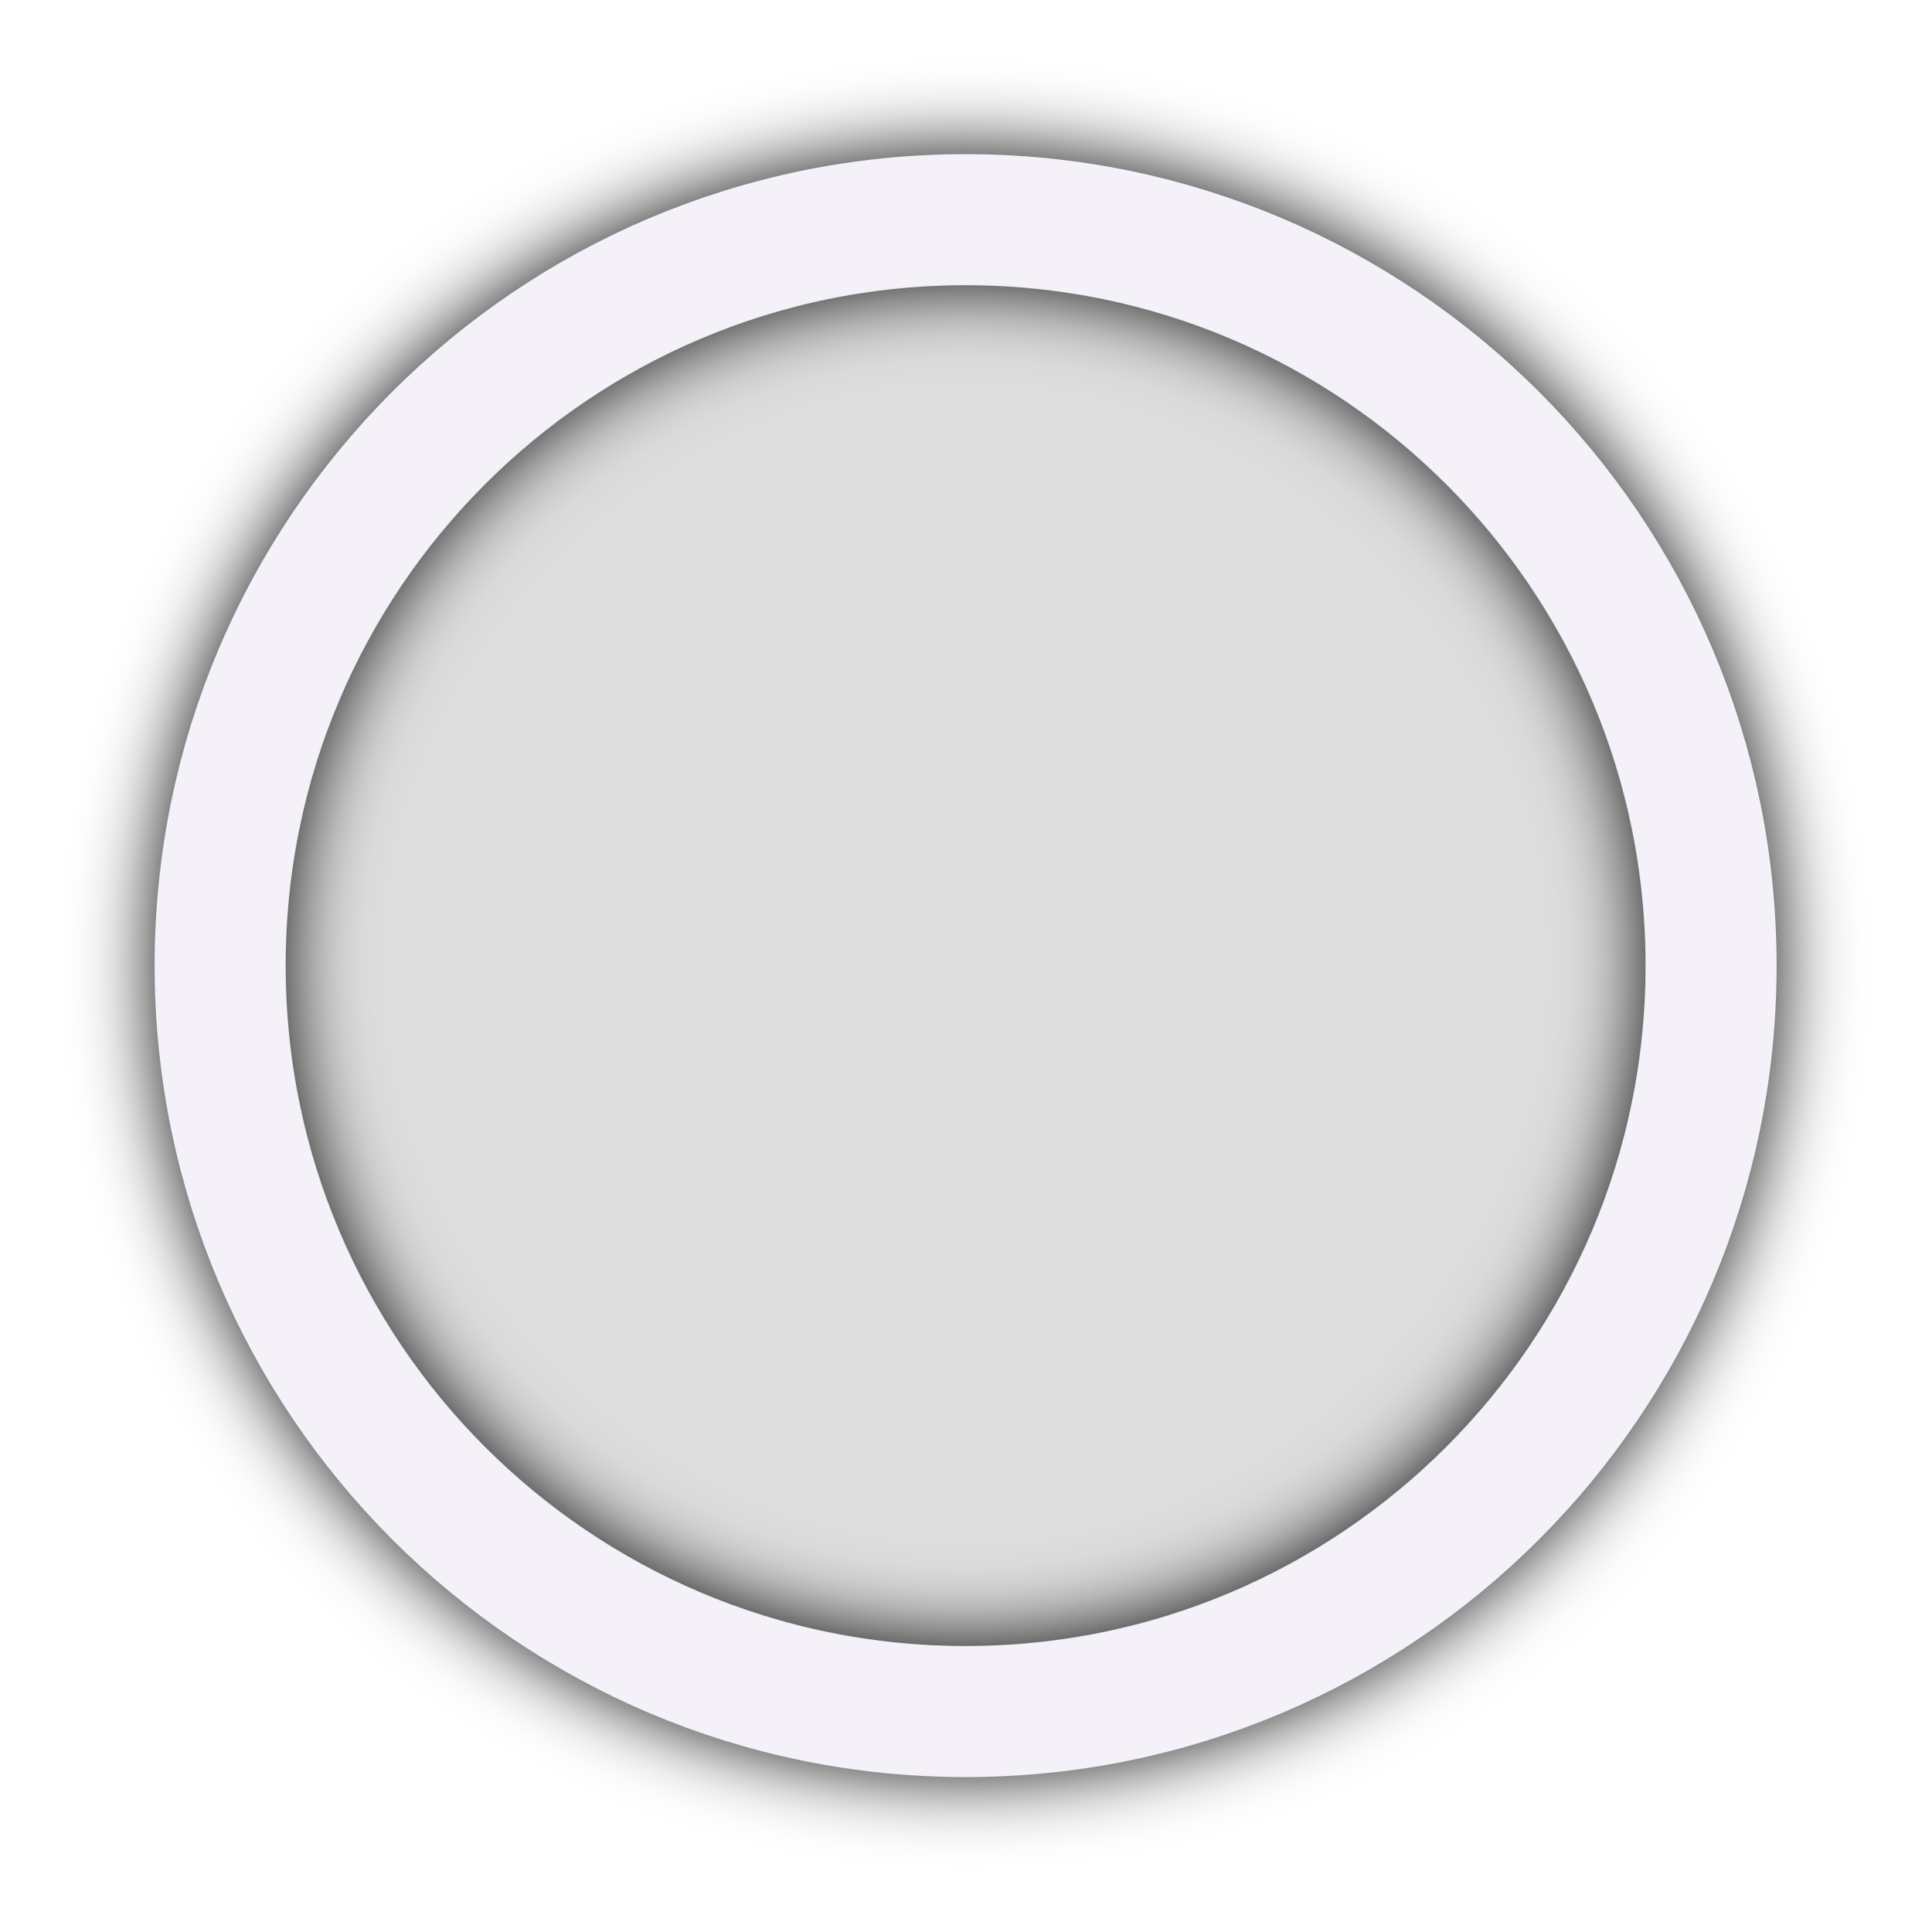
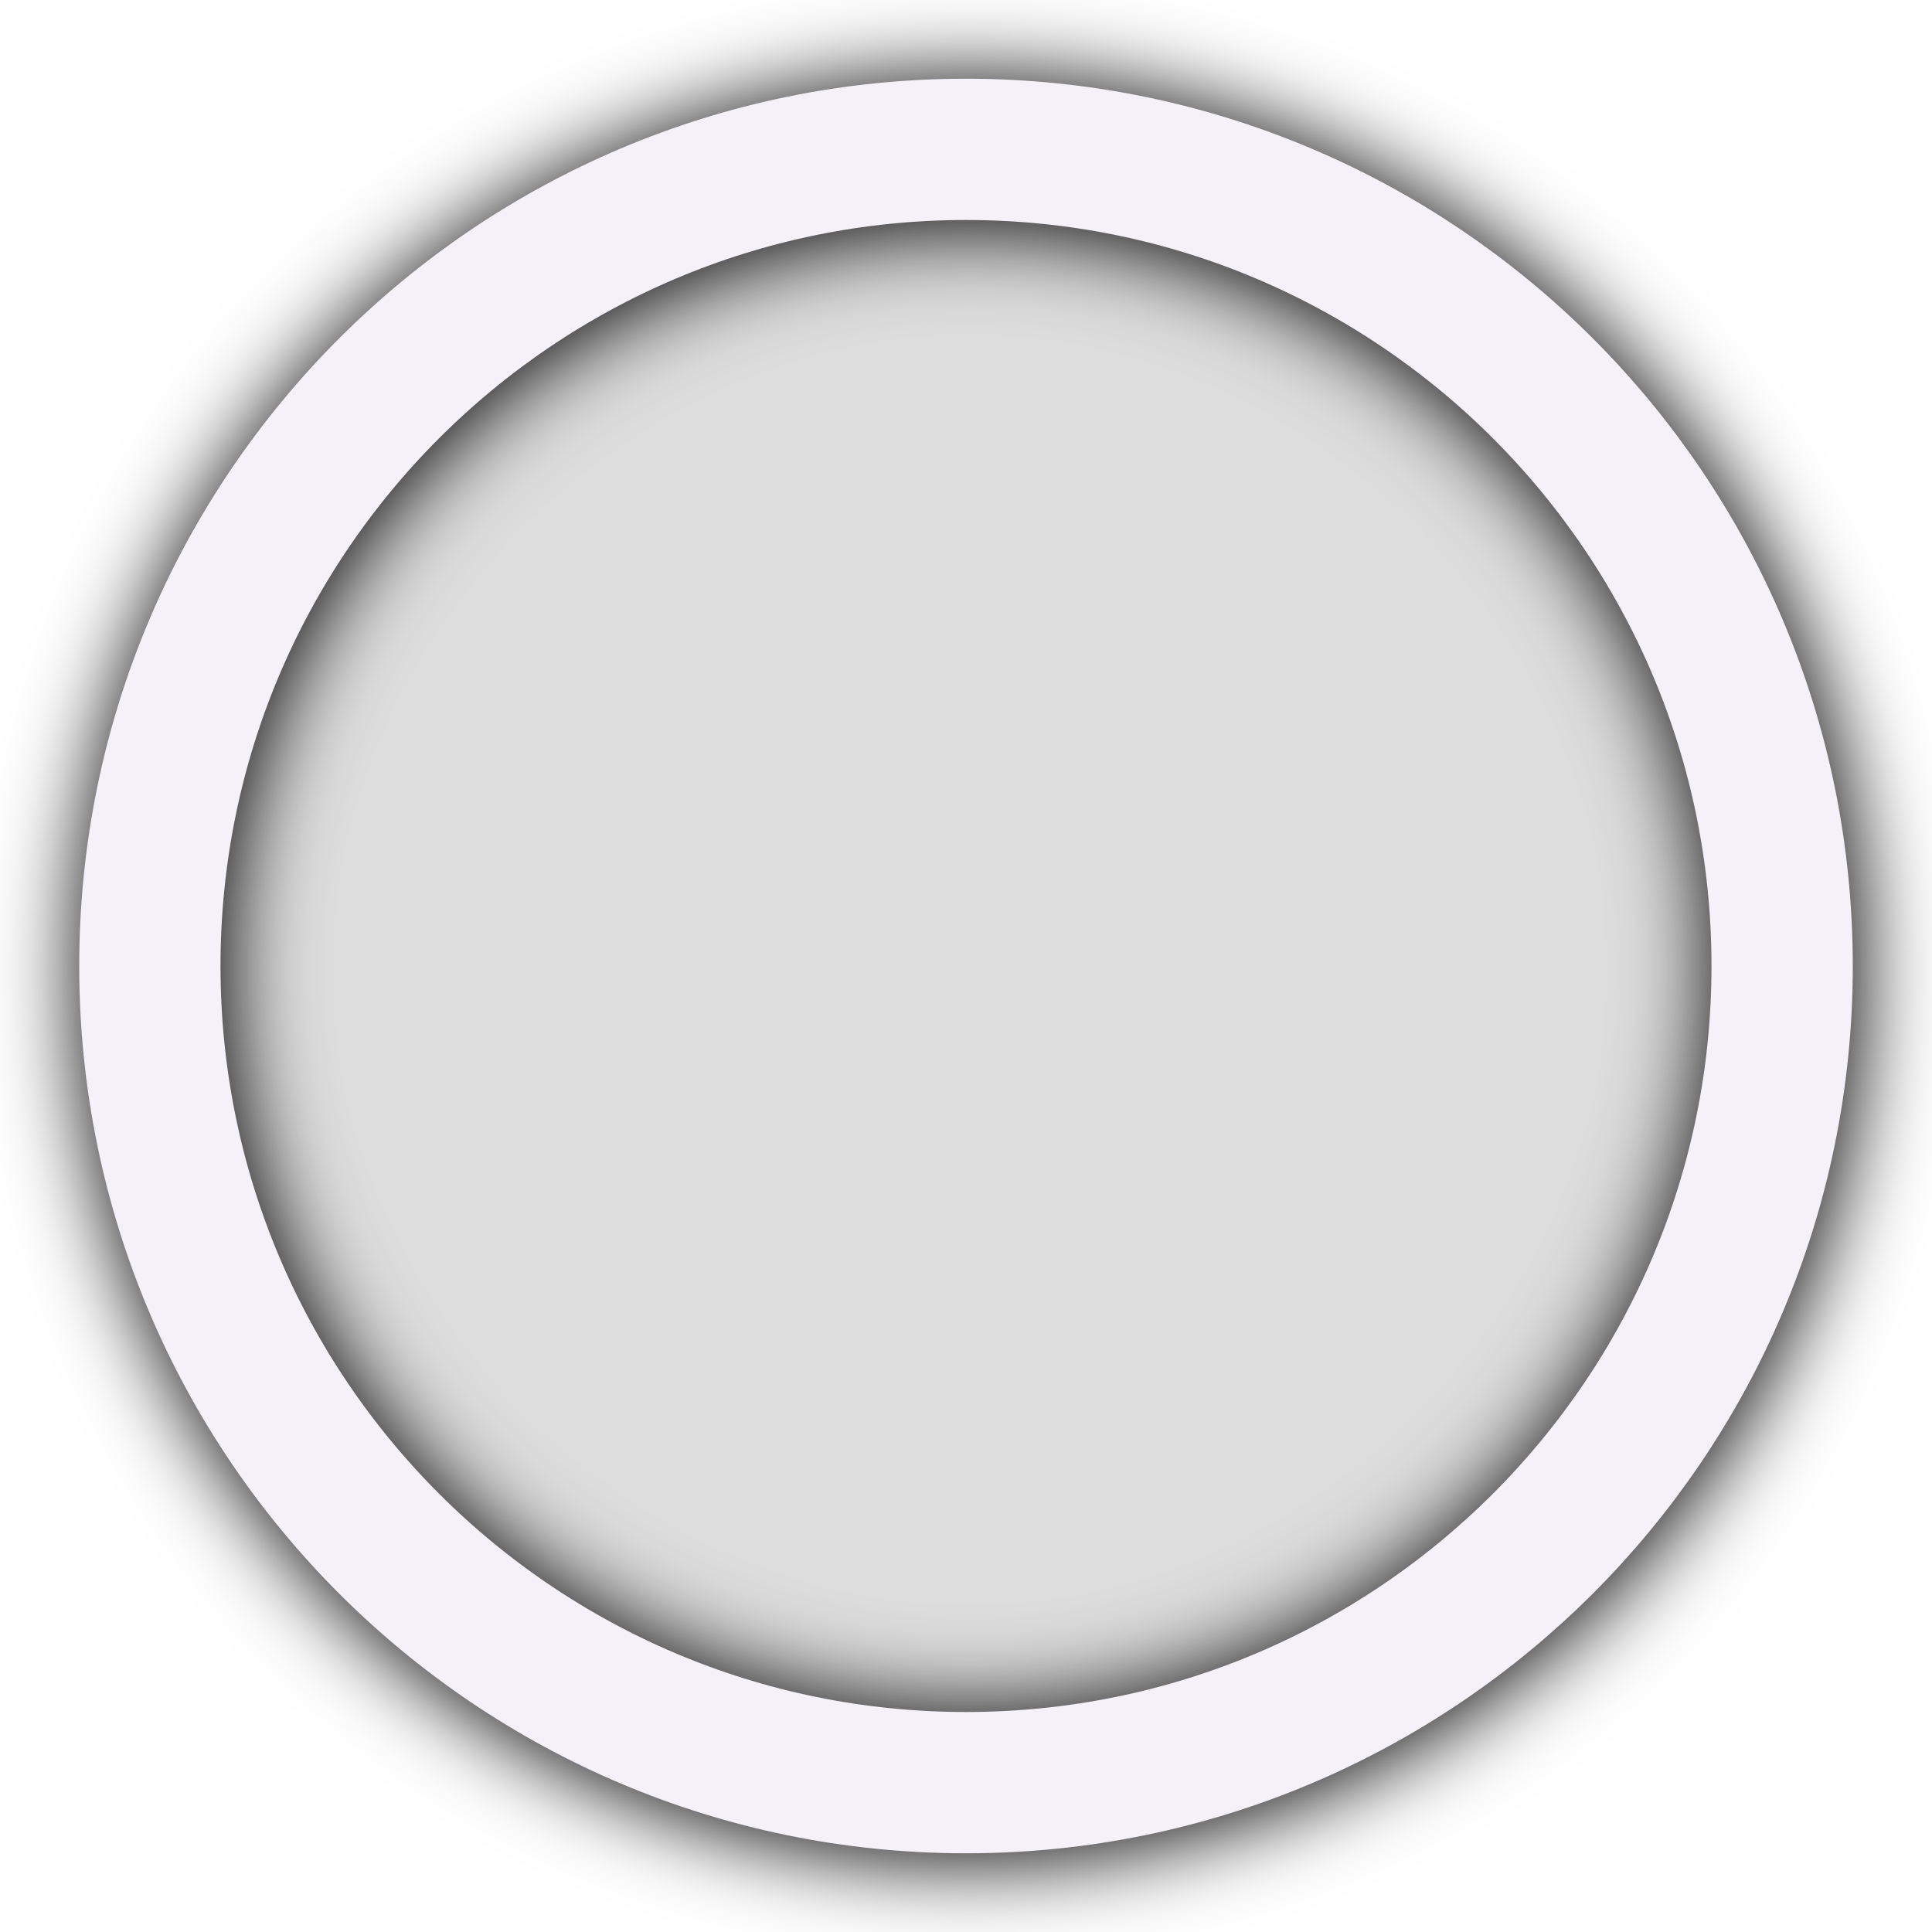
- <svg xmlns="http://www.w3.org/2000/svg" xmlns:ns1="http://www.openswatchbook.org/uri/2009/osb" width="290" height="290" viewBox="0 0 290 290" version="1.1" id="SVGRoot">
+ <svg xmlns="http://www.w3.org/2000/svg" xmlns:ns1="http://www.openswatchbook.org/uri/2009/osb" width="265" height="265" viewBox="0 0 265 265" version="1.1" id="SVGRoot">
  <defs id="defs3680">
    <linearGradient id="linearGradient6995" ns1:paint="solid">
      <stop style="stop-color:#000000;stop-opacity:1;" offset="0" id="stop6993" />
    </linearGradient>
    <marker orient="auto" refY="0" refX="0" id="Arrow1Lstart" style="overflow:visible">
      <path id="path4509" d="M 0,0 5,-5 -12.5,0 5,5 Z" style="fill:#000000;fill-opacity:1;fill-rule:evenodd;stroke:#000000;stroke-width:1pt;stroke-opacity:1" transform="matrix(0.8,0,0,0.8,10,0)" />
    </marker>
-     <filter style="color-interpolation-filters:sRGB" id="filter5736" x="-0.148" width="1.295" y="-0.128" height="1.295">
+     <filter style="color-interpolation-filters:sRGB" id="filter5736" x="-0.15" width="1.295" y="-0.15" height="1.295">
      <feGaussianBlur stdDeviation="6.21" id="feGaussianBlur5738" />
    </filter>
  </defs>
-   <g id="layer2" transform="translate(0,-7)" />
-   <g id="layer1" transform="translate(0,-7)">
-     <circle style="fill:none;fill-opacity:0.196;stroke:#000000;stroke-width:19.338;stroke-linecap:butt;stroke-linejoin:bevel;stroke-miterlimit:4;stroke-dasharray:none;stroke-dashoffset:0;stroke-opacity:1;paint-order:normal;filter:url(#filter5736)" r="114.66" cy="143.914" cx="148.5" id="circle8537-3" transform="matrix(0.976386,0,0,0.9763833,0.01353056,11.16626)" />
-     <circle style="opacity:1;fill:#000000;fill-opacity:0.133;stroke:none;stroke-width:27.9;stroke-linecap:butt;stroke-linejoin:round;stroke-miterlimit:4;stroke-dasharray:none;stroke-dashoffset:0;stroke-opacity:0.992;paint-order:normal" id="path827" cx="145" cy="152" r="109.991" />
-     <ellipse style="fill:none;fill-opacity:0.502;stroke:#f5f1f9;stroke-width:19.681;stroke-linecap:butt;stroke-linejoin:bevel;stroke-miterlimit:4;stroke-dasharray:none;stroke-dashoffset:0;stroke-opacity:1;paint-order:normal" cy="152" cx="145" id="circle8537" rx="111.945" ry="112.014" />
+   <g id="layer2" transform="translate(0,-32)" />
+   <g id="layer1" transform="translate(0,-32)">
+     <g id="g837">
+       <circle transform="matrix(0.9763842,0,0,0.9763853,-11.95569,24.52222)" id="circle8537-3" cx="148.5" cy="143.914" r="114.66" style="fill:none;fill-opacity:0.196;stroke:#000000;stroke-width:20.484;stroke-linecap:butt;stroke-linejoin:bevel;stroke-miterlimit:4;stroke-dasharray:none;stroke-dashoffset:0;stroke-opacity:1;paint-order:normal;filter:url(#filter5736)" />
+       <circle r="109.991" cy="164.5" cx="132.5" id="path827" style="opacity:1;fill:#000000;fill-opacity:0.133;stroke:none;stroke-width:27.9;stroke-linecap:butt;stroke-linejoin:round;stroke-miterlimit:4;stroke-dasharray:none;stroke-dashoffset:0;stroke-opacity:0.992;paint-order:normal" />
+       <ellipse ry="112.014" rx="111.945" id="circle8537" cx="132.5" cy="164.5" style="fill:none;fill-opacity:0.502;stroke:#f5f1f9;stroke-width:19.381;stroke-linecap:butt;stroke-linejoin:bevel;stroke-miterlimit:4;stroke-dasharray:none;stroke-dashoffset:0;stroke-opacity:1;paint-order:normal" />
+     </g>
  </g>
</svg>
